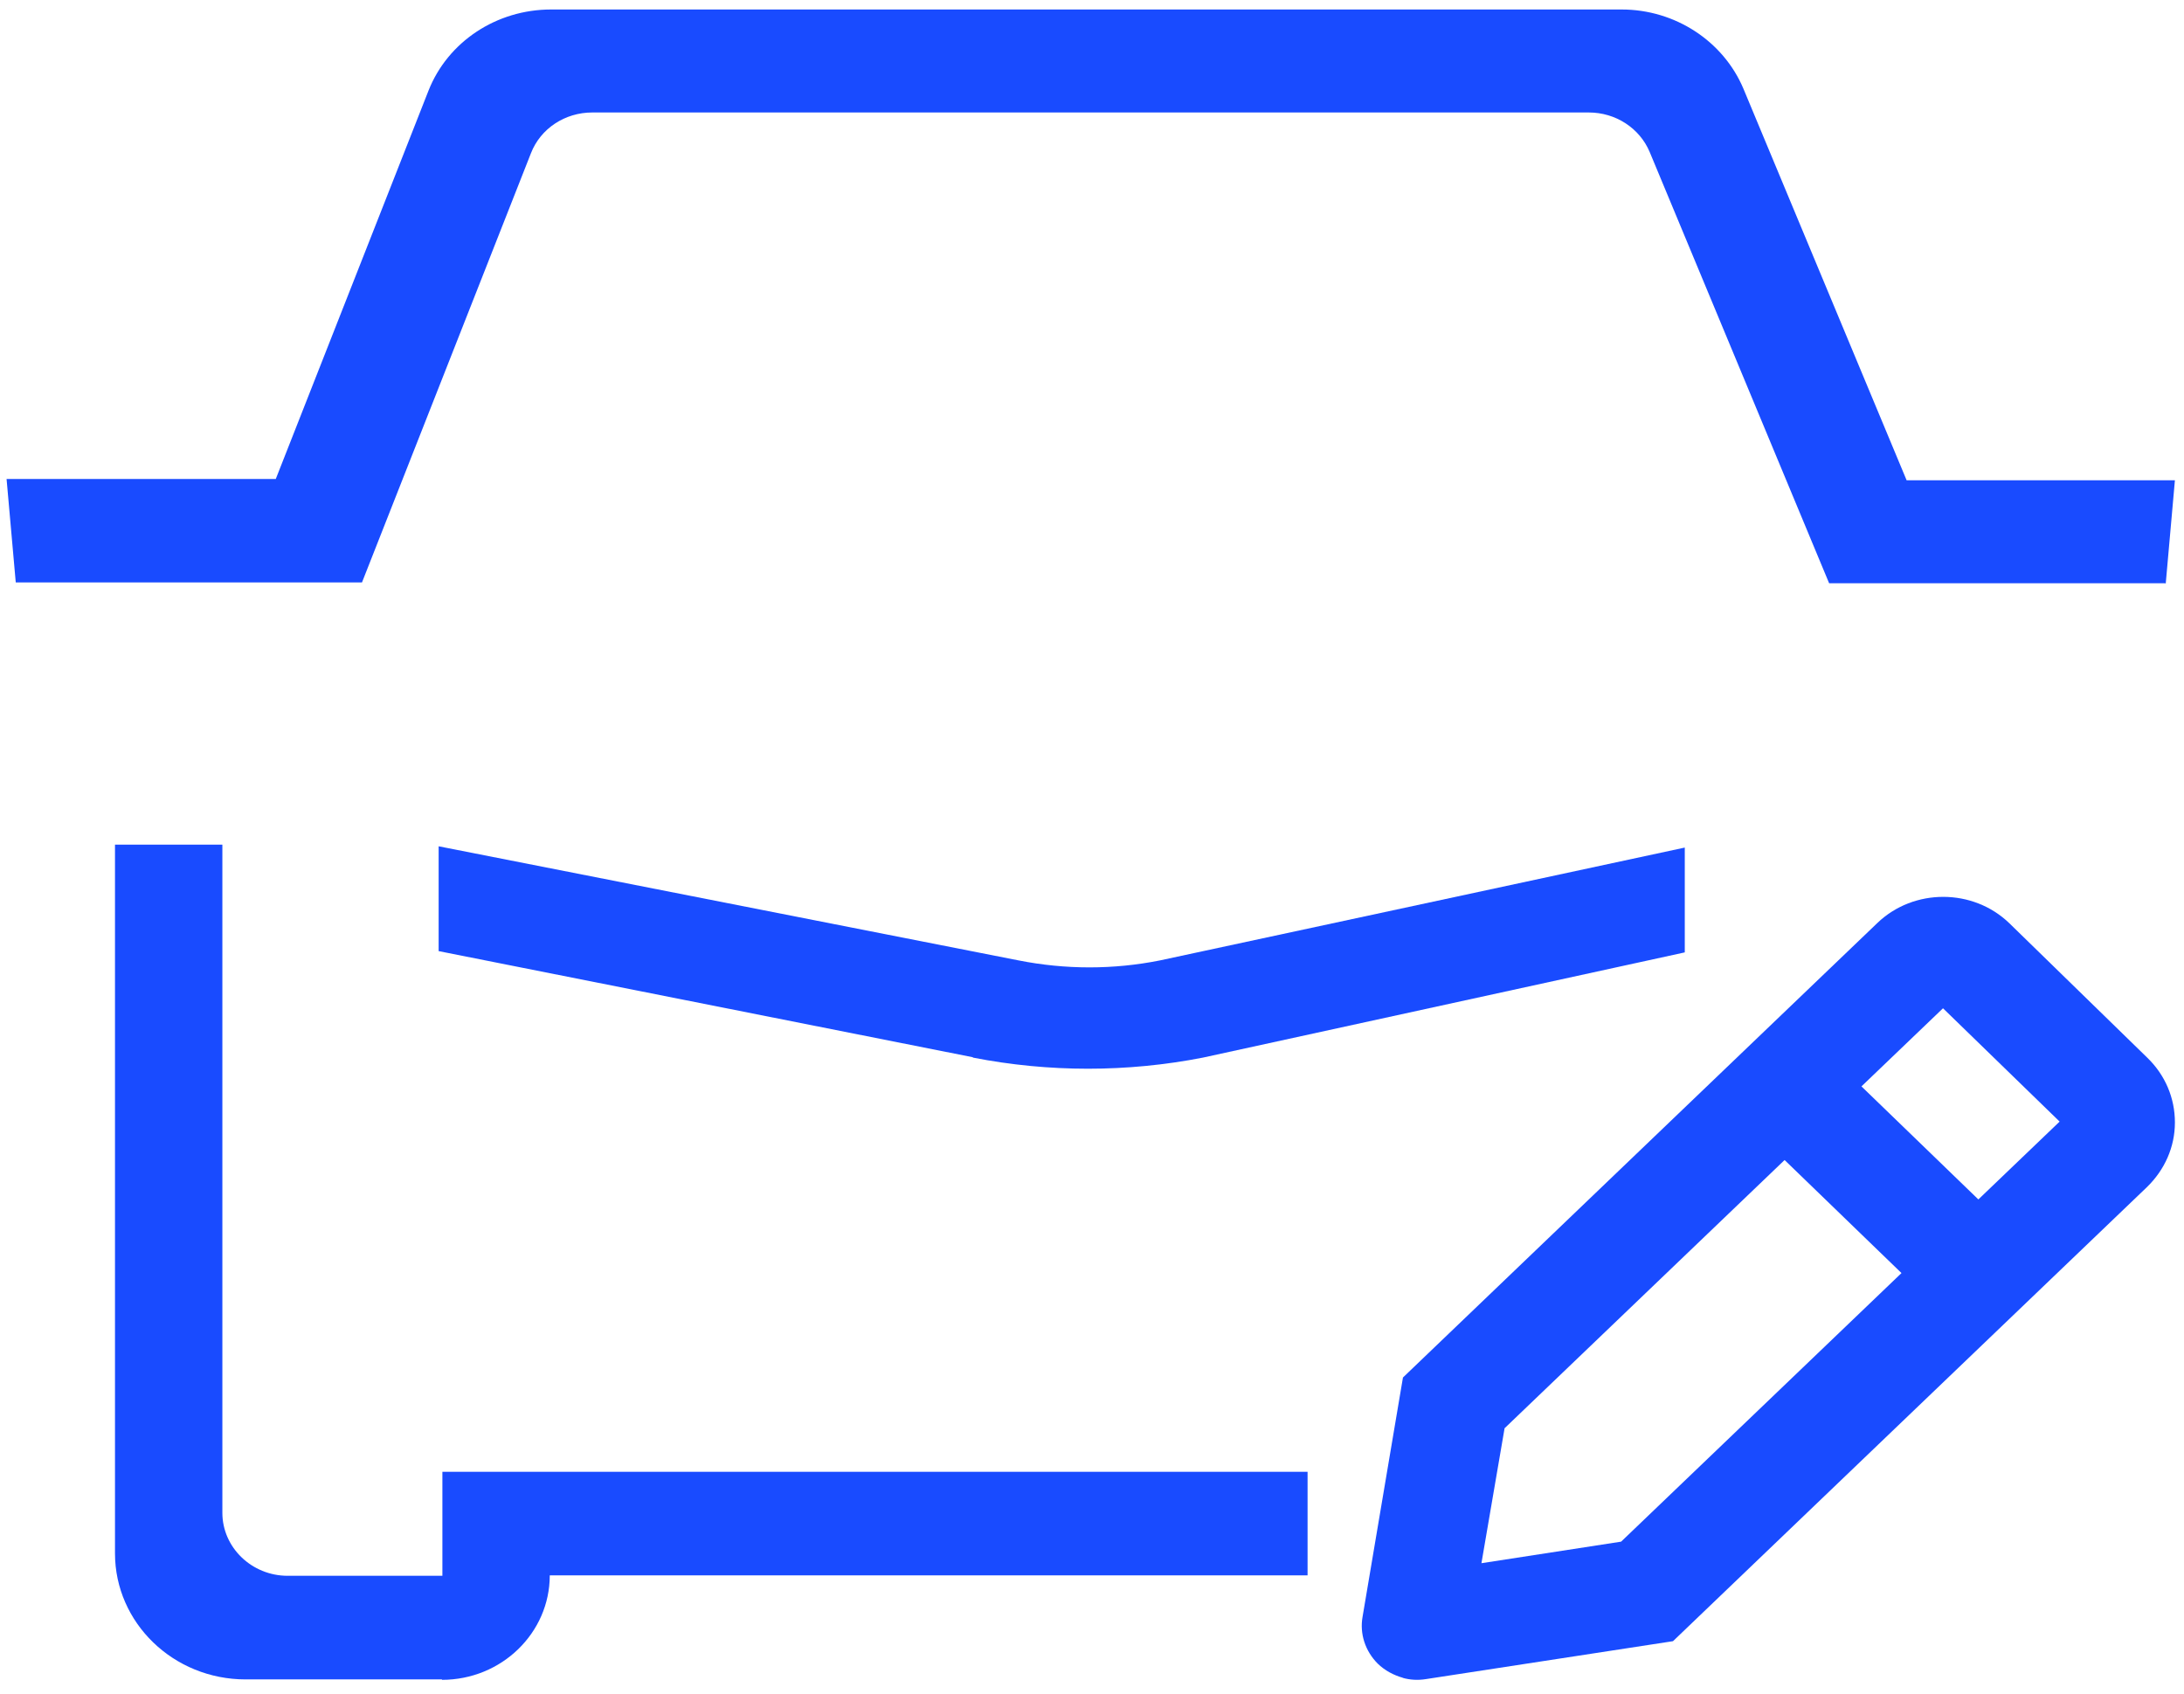
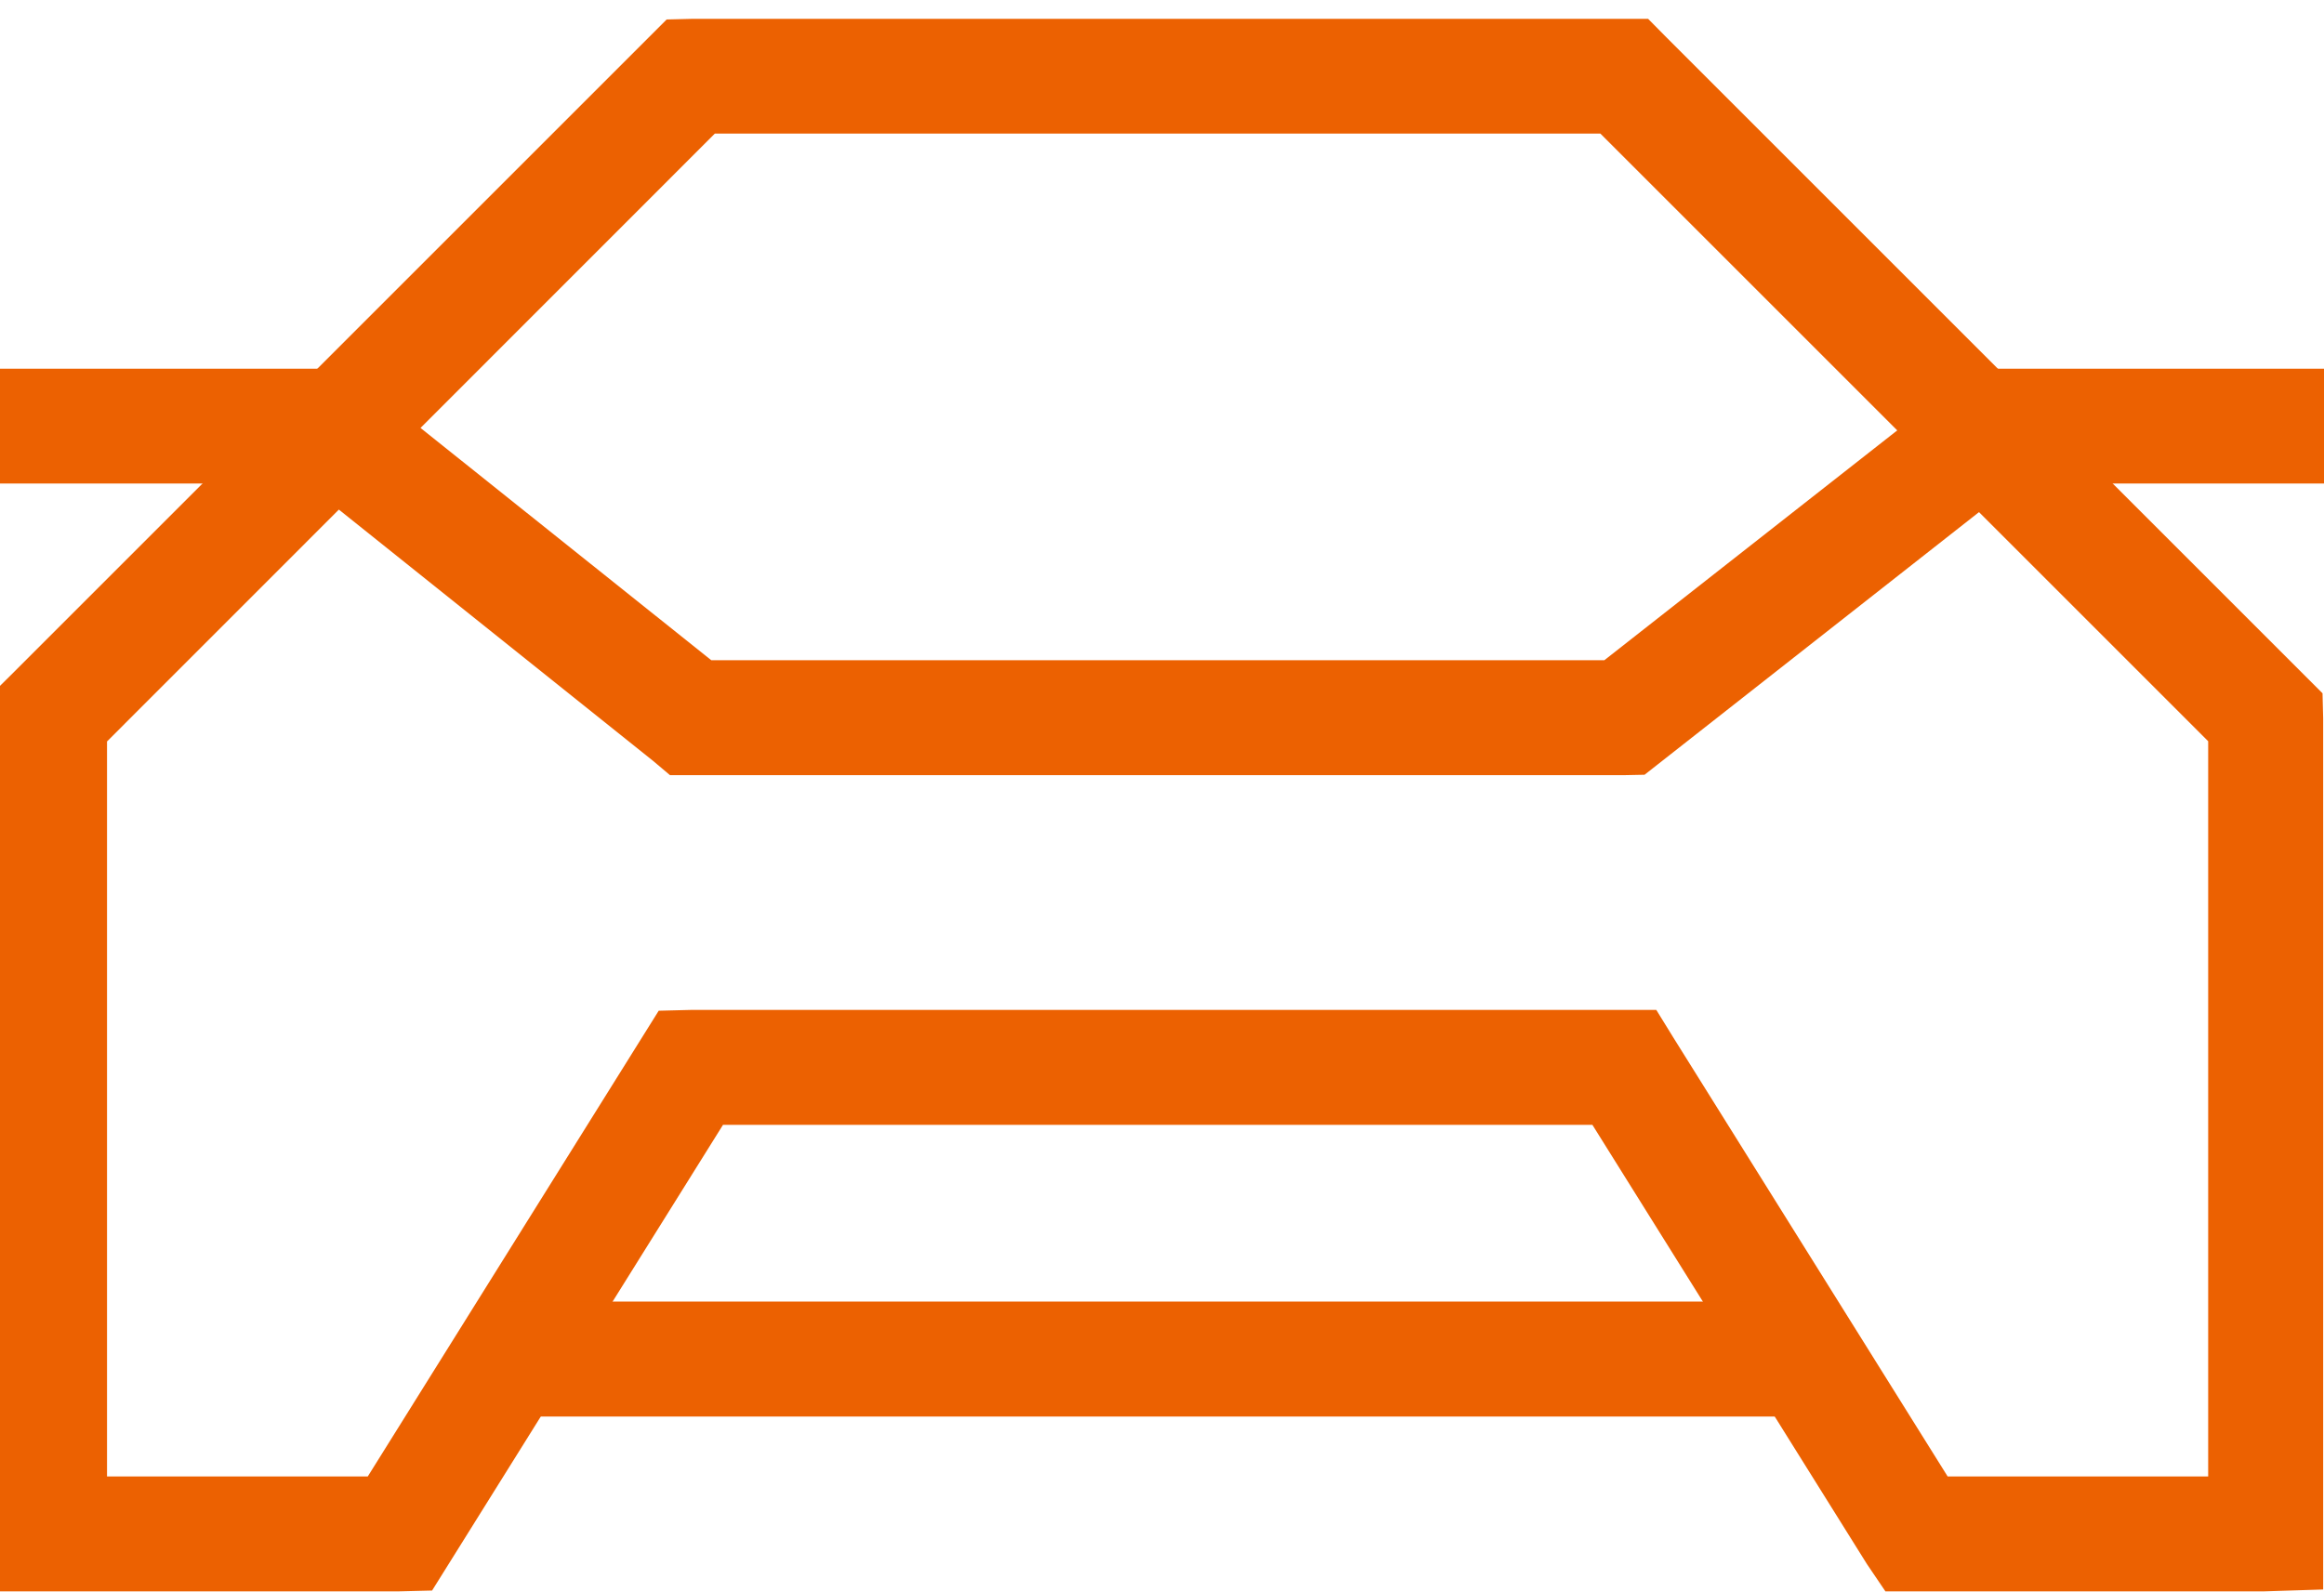
- <svg xmlns="http://www.w3.org/2000/svg" width="98" height="76" viewBox="0 0 98 76" fill="none">
-   <path d="M97.16 26.17H82.076L74.024 6.82C73.572 5.745 72.492 5.047 71.294 5.047H26.573C25.356 5.047 24.256 5.763 23.824 6.876L16.243 26.133H0.707L0.295 21.493H12.374L19.228 4.066C20.092 1.878 22.272 0.426 24.727 0.426H72.767C75.163 0.426 77.324 1.841 78.227 3.972L85.553 21.549H97.592L97.18 26.189L97.16 26.17Z" fill="#194BFF" />
-   <path d="M19.831 75.354H11.021C7.776 75.354 5.16 72.811 5.16 69.7V37.899H9.978V67.878C9.978 69.434 11.296 70.705 12.909 70.705H19.851V66.038H58.673V70.686H24.669C24.669 73.267 22.506 75.373 19.831 75.373" fill="#194BFF" />
-   <path d="M62.953 75.282C62.535 75.166 62.137 74.954 61.819 74.644C61.262 74.084 61.003 73.31 61.142 72.537L62.953 61.808L84.242 41.413C85.873 39.848 88.539 39.848 90.171 41.433L96.358 47.464C97.154 48.237 97.592 49.262 97.592 50.364C97.592 51.466 97.134 52.49 96.338 53.264L75.07 73.639L63.987 75.34C63.63 75.398 63.271 75.379 62.933 75.282M67.509 64.109L66.475 70.14L72.742 69.173L92.419 50.325L87.186 45.241L67.509 64.089V64.109Z" fill="#194BFF" />
-   <path d="M81.475 46.762L78.037 50.076L87.477 59.204L90.915 55.889L81.475 46.762Z" fill="#194BFF" />
-   <path d="M43.644 47.436L19.683 42.676V37.973L45.706 43.093C47.808 43.51 49.968 43.51 52.05 43.093L75.599 38.03V42.733L53.975 47.455C50.577 48.119 47.062 48.119 43.664 47.455" fill="#194BFF" />
+ <svg xmlns="http://www.w3.org/2000/svg" id="Capa_1" version="1.1" viewBox="0 0 110.96 76">
+   <defs>
+     <style>
+       .st0 {
+         fill: #ec6101;
+       }
+     </style>
+   </defs>
+   <path class="st0" d="M90.02,76l-.88-1.3-13.11-20.98h-41.51s-13.89,22.24-13.89,22.24l-1.6.04H-.29l-.09-2.83v-40.04l.88-.87L31.83.93l1.2-.03h45.66l.87.88,31.33,31.33.03,1.2v41.6l-2.83.09h-18.07ZM5.11,70.51h12.45l13.89-22.24,1.59-.04h46.04s.82,1.33.82,1.33l13.09,20.95h12.44v-35.11l-29.02-29.02h-42.28L5.11,35.41v35.1Z" />
+   <rect class="st0" x="24.29" y="62.16" width="61.96" height="5.49" />
+   <polygon class="st0" points="77.51 37.02 31.99 37.02 31.16 36.32 14.62 23.09 -.42 23.09 -.42 17.61 16.5 17.61 17.29 18.21 33.96 31.53 76.6 31.53 94.31 17.63 95.31 17.61 110.96 17.61 110.96 23.09 96.23 23.09 78.52 37 77.51 37.02" />
</svg>
